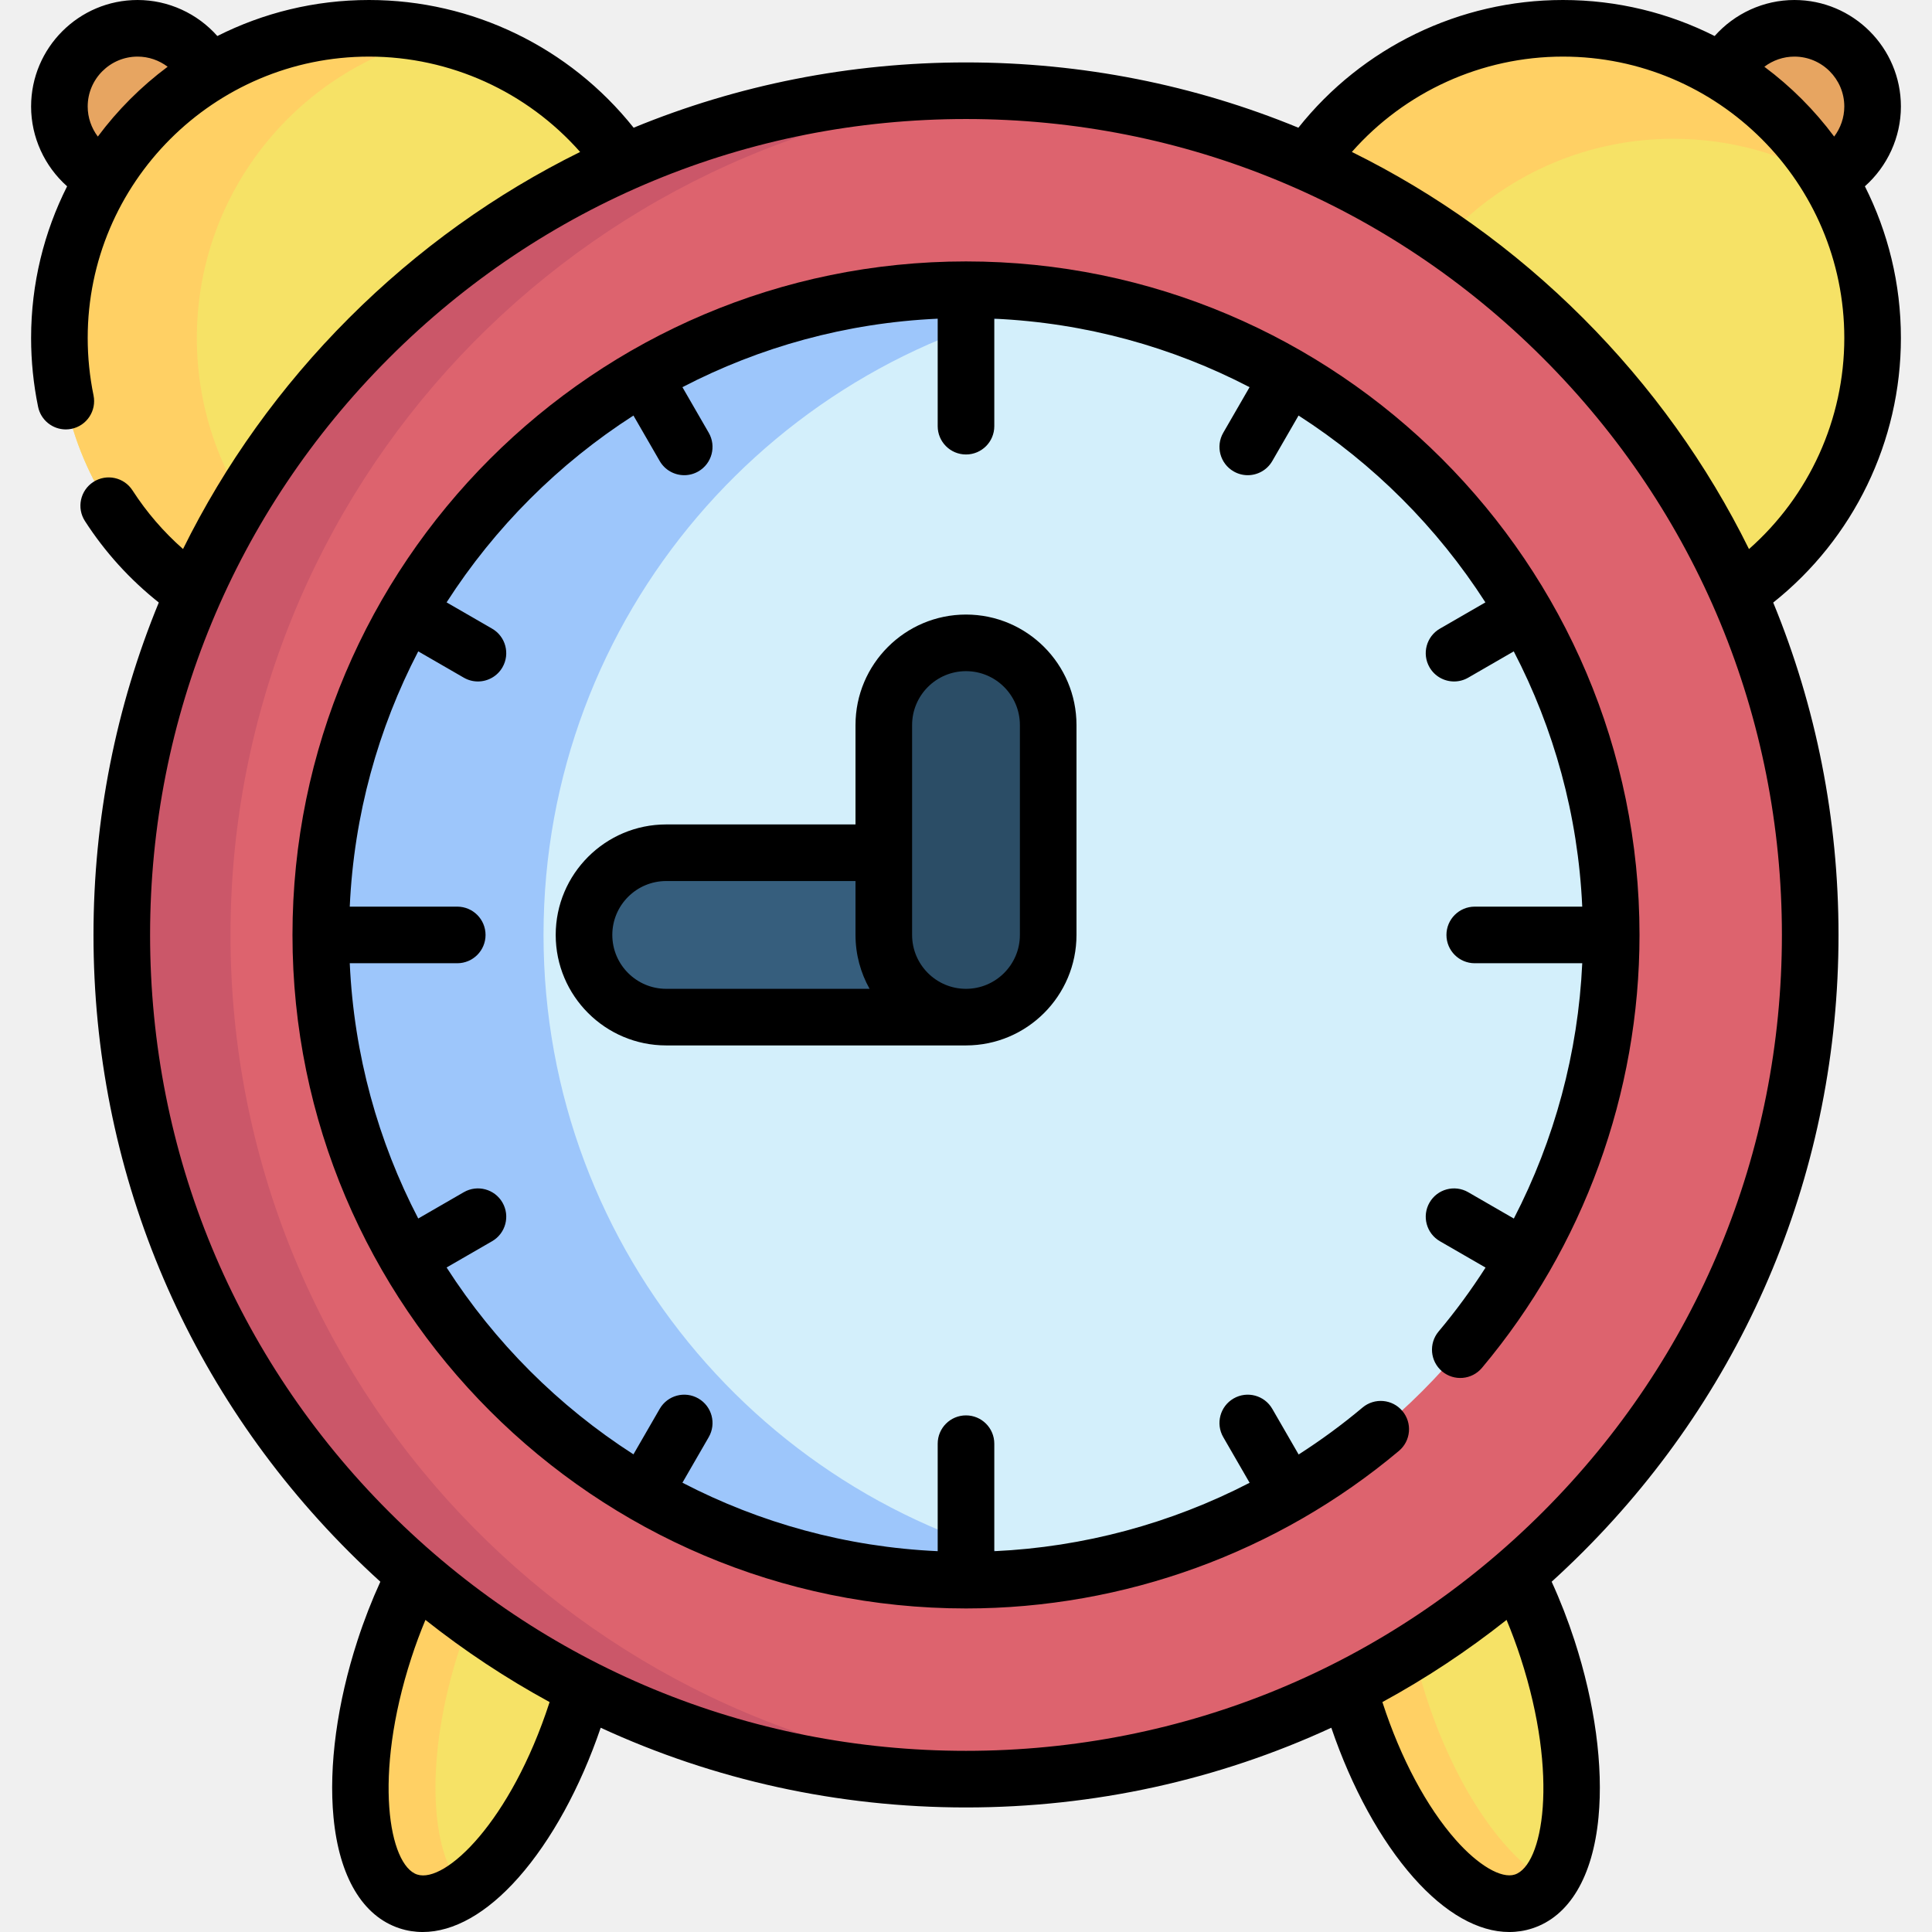
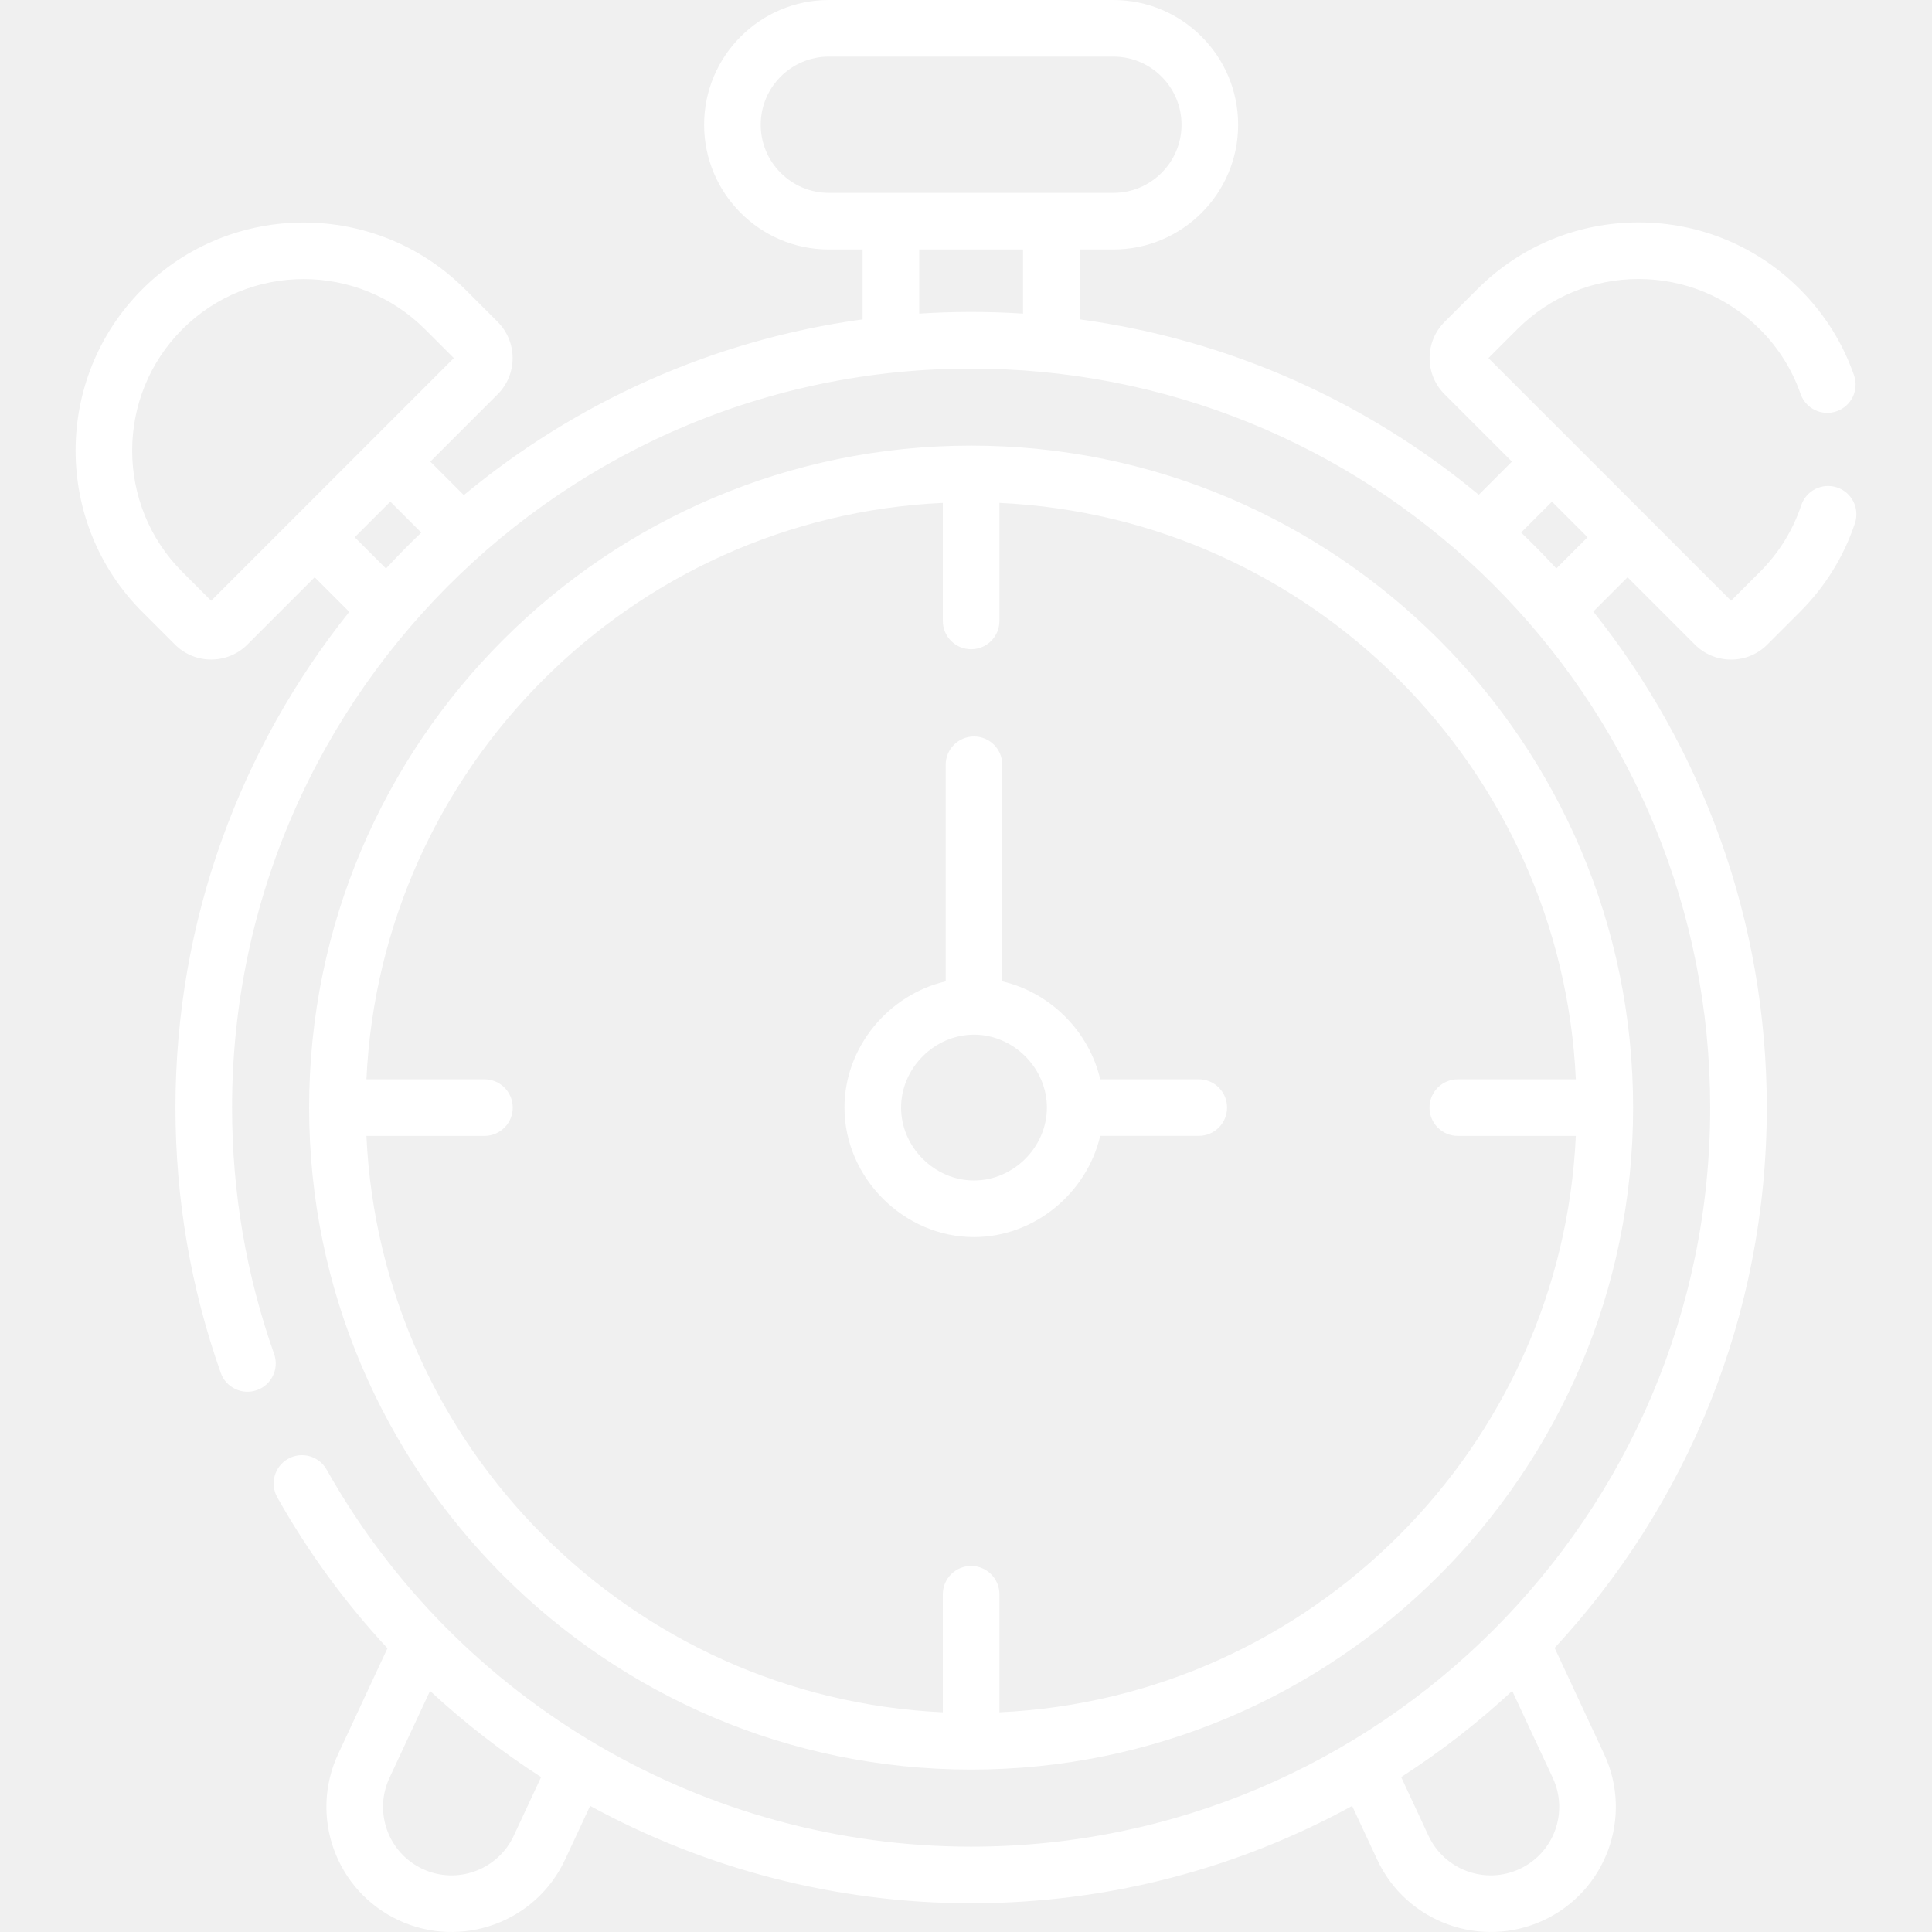
- <svg xmlns="http://www.w3.org/2000/svg" id="Capa_1" enable-background="new 0 0 512 512" height="35" viewBox="0 0 512 512" width="35">
+ <svg xmlns="http://www.w3.org/2000/svg" id="Capa_1" enable-background="new 0 0 511.992 511.992" height="35px" viewBox="0 0 511.992 511.992" width="35px">
  <g>
-     <g>
-       <ellipse cx="127.289" cy="445.33" fill="#f6e266" rx="61.596" ry="26.73" transform="matrix(.309 -.951 .951 .309 -335.576 428.675)" />
-       <path d="m121.744 437.067c-9.059 27.86-8.204 53.919 1.185 63.536-5.162 3.475-10.221 4.763-14.688 3.305-14.038-4.569-16.887-34.492-6.37-66.841 10.517-32.35 30.424-54.877 44.462-50.319 1.948.638 3.692 1.766 5.196 3.316-11.063 7.452-22.617 24.943-29.785 47.003z" fill="#ffd064" />
-       <ellipse cx="384.709" cy="445.33" fill="#f6e266" rx="26.73" ry="61.596" transform="matrix(.951 -.309 .309 .951 -118.851 140.786)" />
-       <path d="m410.581 498.643c-1.857 2.575-4.136 4.387-6.825 5.264-14.05 4.569-33.956-17.958-44.473-50.307-10.517-32.361-7.669-62.283 6.37-66.852 3.681-1.197 7.771-.524 11.987 1.698-7.828 10.871-8.067 35.426.433 61.577 7.771 23.871 20.646 42.388 32.508 48.62z" fill="#ffd064" />
-       <circle cx="475.537" cy="28.231" fill="#e7a561" r="20.727" />
-       <circle cx="36.461" cy="28.231" fill="#e7a561" r="20.727" />
-       <circle cx="414.197" cy="89.57" fill="#f6e266" r="82.066" />
-       <path d="m484.992 48.046c-12.181-7.167-26.367-11.269-41.522-11.269-45.328 0-82.076 36.737-82.076 82.064 0 15.155 4.102 29.341 11.269 41.522-24.248-14.255-40.531-40.622-40.531-70.784 0-45.328 36.748-82.076 82.064-82.076 30.174.001 56.542 16.284 70.796 40.543z" fill="#ffd064" />
-       <circle cx="97.801" cy="89.57" fill="#f6e266" r="82.066" />
-       <path d="m116.018 169.612c-5.868 1.322-11.964 2.028-18.22 2.028-45.328 0-82.064-36.748-82.064-82.064 0-45.328 36.737-82.076 82.065-82.076 6.255 0 12.352.707 18.22 2.028-36.554 8.284-63.855 40.975-63.855 80.047-.001 39.062 27.3 71.753 63.854 80.037z" fill="#ffd064" />
-       <g>
-         <circle cx="255.999" cy="247.769" fill="#dd636e" r="223.726" />
-         <path d="m270.362 471.046c-4.749.29-9.541.45-14.362.45-123.568 0-223.727-100.173-223.727-223.727s100.158-223.727 223.727-223.727c4.821 0 9.614.16 14.362.45-116.83 7.464-209.278 104.573-209.278 223.277s92.448 215.813 209.278 223.277z" fill="#cb5769" />
-         <circle cx="255.999" cy="247.769" fill="#d3effb" r="170.992" />
-         <path d="m285.876 416.283c-9.468 1.641-19.213 2.483-29.146 2.483-94.437 0-170.998-76.56-170.998-170.998s76.561-170.997 170.998-170.997c9.933 0 19.677.842 29.146 2.483-80.539 13.825-141.837 84.01-141.837 168.514s61.298 154.69 141.837 168.515z" fill="#9dc6fb" />
-         <path d="m255.999 269.552h-79.442c-12.03 0-21.783-9.753-21.783-21.783s9.753-21.783 21.783-21.783h79.442c12.03 0 21.783 9.753 21.783 21.783s-9.753 21.783-21.783 21.783z" fill="#365e7d" />
-         <path d="m255.999 269.552c-12.03 0-21.783-9.753-21.783-21.783v-55.621c0-12.03 9.753-21.783 21.783-21.783s21.783 9.753 21.783 21.783v55.621c0 12.03-9.753 21.783-21.783 21.783z" fill="#2b4d66" />
-       </g>
-     </g>
-     <g>
-       <path d="m503.759 89.575c0-14.449-3.443-28.107-9.544-40.204 5.956-5.288 9.544-12.976 9.544-21.144 0-15.564-12.662-28.227-28.226-28.227-8.168 0-15.852 3.589-21.135 9.547-12.096-6.103-25.753-9.547-40.201-9.547-27.411 0-53.176 12.549-70.114 33.847-27.571-11.351-57.369-17.305-88.083-17.305s-60.511 5.953-88.081 17.304c-16.957-21.298-42.724-33.846-70.119-33.846-14.446 0-28.102 3.444-40.198 9.547-5.282-5.958-12.966-9.547-21.134-9.547-15.564 0-28.227 12.663-28.227 28.227 0 8.168 3.589 15.857 9.545 21.145-6.101 12.098-9.544 25.757-9.544 40.207 0 6.114.624 12.247 1.853 18.23.729 3.548 3.853 5.991 7.339 5.991.501 0 1.009-.05 1.519-.155 4.057-.834 6.67-4.799 5.836-8.857-1.026-4.99-1.547-10.107-1.547-15.209-.001-41.123 33.446-74.579 74.558-74.579 21.526 0 41.852 9.308 55.94 25.268-22.39 11.059-43.066 25.822-61.241 43.998-18.173 18.173-32.935 38.845-43.994 61.232-5.142-4.531-9.638-9.724-13.391-15.544-2.243-3.482-6.887-4.482-10.367-2.239-3.481 2.245-4.483 6.887-2.238 10.368 5.337 8.278 11.917 15.506 19.575 21.591-11.354 27.573-17.308 57.375-17.308 88.093 0 61.762 24.052 119.827 67.724 163.5 2.711 2.711 5.478 5.346 8.298 7.905-2.272 4.963-4.304 10.177-6.057 15.573-5.397 16.601-7.655 33.246-6.357 46.868 1.504 15.782 7.732 26.232 17.538 29.424 1.984.646 4.025.965 6.104.965 8.2 0 17.012-4.962 25.388-14.439 8.706-9.85 16.395-23.892 21.776-39.695 29.965 13.827 62.824 21.125 96.81 21.125s66.846-7.298 96.812-21.125c5.377 15.805 13.063 29.845 21.773 39.696 8.378 9.477 17.19 14.439 25.391 14.438 2.08 0 4.121-.319 6.105-.965 9.806-3.192 16.034-13.641 17.538-29.424 1.298-13.622-.96-30.267-6.356-46.865-1.754-5.399-3.787-10.614-6.059-15.577 2.819-2.559 5.586-5.193 8.296-7.903 43.672-43.672 67.724-101.738 67.724-163.5 0-30.715-5.953-60.514-17.305-88.084 21.294-16.934 33.84-42.698 33.84-70.109zm-477.832-53.381c-1.704-2.26-2.687-5.047-2.687-7.968.001-7.292 5.934-13.226 13.228-13.226 2.919 0 5.705.983 7.961 2.688-7.029 5.236-13.268 11.475-18.502 18.506zm449.606-21.194c7.293 0 13.226 5.934 13.226 13.226 0 2.92-.982 5.707-2.686 7.967-5.234-7.031-11.472-13.27-18.502-18.504 2.257-1.705 5.043-2.689 7.962-2.689zm-329.95 436.275c-10.221 31.403-27.561 47.923-35.02 45.497-7.454-2.426-11.767-25.99-1.557-57.393 1.123-3.461 2.377-6.827 3.737-10.089 10.396 8.238 21.401 15.511 32.905 21.775-.022.07-.042.141-.065.21zm257.413-11.893c10.21 31.401 5.896 54.964-1.558 57.39-3.55 1.156-9.682-2.432-15.617-9.145-7.736-8.751-14.627-21.66-19.409-36.369-.02-.062-.04-.13-.06-.193 11.504-6.265 22.508-13.538 32.904-21.776 1.361 3.262 2.615 6.629 3.74 10.093zm5.896-38.722c-40.838 40.839-95.138 63.33-152.893 63.33s-112.055-22.49-152.893-63.33c-40.84-40.839-63.331-95.138-63.331-152.894s22.491-112.055 63.331-152.894c40.838-40.839 95.138-63.33 152.893-63.33s112.055 22.491 152.893 63.33c40.84 40.839 63.331 95.138 63.331 152.894.001 57.756-22.49 112.055-63.331 152.894zm10.607-316.394c-18.176-18.176-38.851-32.939-61.242-43.999 14.074-15.959 34.399-25.267 55.94-25.267 41.114 0 74.563 33.454 74.563 74.575 0 21.54-9.305 41.863-25.261 55.933-11.06-22.391-25.824-43.066-44-61.242z" />
-       <path d="m255.999 69.279c-98.419 0-178.489 80.07-178.489 178.489s80.07 178.488 178.489 178.488c41.925 0 82.671-14.829 114.732-41.756 3.172-2.664 3.584-7.394.92-10.566-2.663-3.172-7.393-3.584-10.566-.92-5.39 4.526-11.049 8.676-16.933 12.44l-6.986-12.1c-2.071-3.587-6.66-4.815-10.245-2.745-3.587 2.071-4.816 6.658-2.745 10.245l6.984 12.097c-20.877 10.797-43.975 17.039-67.661 18.13v-28.49c0-4.142-3.357-7.5-7.5-7.5s-7.5 3.358-7.5 7.5v28.488c-24.297-1.103-47.226-7.532-67.649-18.148l6.972-12.076c2.071-3.587.842-8.174-2.745-10.245-3.587-2.072-8.175-.843-10.245 2.745l-6.963 12.06c-19.845-12.75-36.766-29.672-49.517-49.517l12.061-6.963c3.587-2.071 4.816-6.658 2.745-10.245-2.07-3.588-6.66-4.817-10.245-2.745l-12.076 6.972c-10.616-20.423-17.045-43.352-18.148-67.649h28.487c4.143 0 7.5-3.358 7.5-7.5s-3.357-7.5-7.5-7.5h-28.487c1.103-24.297 7.533-47.226 18.148-67.649l12.075 6.971c1.182.682 2.471 1.006 3.743 1.006 2.592 0 5.113-1.346 6.502-3.751 2.071-3.587.842-8.174-2.745-10.245l-12.06-6.963c12.75-19.845 29.672-36.766 49.516-49.516l6.963 12.059c1.389 2.406 3.91 3.751 6.502 3.751 1.272 0 2.562-.324 3.743-1.006 3.587-2.071 4.816-6.658 2.745-10.245l-6.971-12.075c20.423-10.616 43.352-17.045 67.649-18.148v28.486c0 4.142 3.357 7.5 7.5 7.5s7.5-3.358 7.5-7.5v-28.485c24.296 1.103 47.226 7.532 67.649 18.148l-6.971 12.075c-2.071 3.587-.842 8.174 2.745 10.245 1.182.682 2.471 1.006 3.743 1.006 2.592 0 5.113-1.346 6.502-3.751l6.963-12.059c19.845 12.75 36.766 29.671 49.517 49.516l-12.06 6.963c-3.587 2.071-4.816 6.658-2.745 10.245 1.389 2.406 3.91 3.751 6.502 3.751 1.272 0 2.562-.324 3.743-1.006l12.075-6.971c10.616 20.423 17.045 43.352 18.148 67.649h-28.487c-4.143 0-7.5 3.358-7.5 7.5s3.357 7.5 7.5 7.5h28.49c-1.091 23.686-7.333 46.784-18.13 67.661l-12.096-6.984c-3.59-2.072-8.175-.842-10.245 2.745-2.071 3.587-.842 8.174 2.745 10.245l12.1 6.986c-3.765 5.884-7.914 11.544-12.441 16.934-2.664 3.172-2.252 7.903.92 10.566 3.172 2.665 7.903 2.252 10.566-.92 26.927-32.062 41.756-72.808 41.756-114.732 0-98.421-80.07-178.491-178.489-178.491z" />
-       <path d="m226.716 192.146v26.338h-50.166c-16.146 0-29.283 13.136-29.283 29.283 0 16.146 13.137 29.282 29.283 29.282h79.45.001c16.145-.001 29.281-13.137 29.281-29.282v-55.621c0-16.147-13.137-29.283-29.283-29.283s-29.283 13.136-29.283 29.283zm-64.448 55.621c0-7.876 6.407-14.283 14.283-14.283h50.166v14.283c0 5.184 1.36 10.054 3.733 14.283h-53.899c-7.876-.001-14.283-6.408-14.283-14.283zm108.014-55.621v55.621c0 7.875-6.407 14.283-14.283 14.283s-14.283-6.407-14.283-14.283v-55.621c0-7.876 6.407-14.283 14.283-14.283s14.283 6.407 14.283 14.283z" />
-     </g>
+     <path d="m257.354 468.952c96.733 0 175.431-78.698 175.431-175.431s-78.698-175.431-175.431-175.431-175.431 78.699-175.431 175.431 78.698 175.431 175.431 175.431zm-7.5-335.681v31.278c0 4.142 3.358 7.5 7.5 7.5s7.5-3.358 7.5-7.5v-31.278c82.507 3.816 148.934 70.244 152.75 152.75h-31.278c-4.142 0-7.5 3.358-7.5 7.5s3.358 7.5 7.5 7.5h31.278c-3.816 82.507-70.244 148.933-152.75 152.75v-31.278c0-4.142-3.358-7.5-7.5-7.5s-7.5 3.358-7.5 7.5v31.278c-82.507-3.816-148.934-70.243-152.75-152.75h31.278c4.142 0 7.5-3.358 7.5-7.5s-3.358-7.5-7.5-7.5h-31.278c3.816-82.506 70.244-148.933 152.75-152.75z" fill="#FFFFFF" />
+     <path d="m486.841 129.172c-3.928-1.315-8.178.8-9.495 4.728-2.242 6.688-5.929 12.63-10.958 17.66l-7.639 7.639-64.303-64.303 7.639-7.639c8.588-8.588 20.006-13.317 32.152-13.317s23.563 4.729 32.151 13.318c4.892 4.892 8.518 10.655 10.777 17.129 1.365 3.91 5.641 5.975 9.553 4.609 3.911-1.365 5.975-5.642 4.609-9.553-3.009-8.622-7.832-16.291-14.333-22.792-11.421-11.421-26.606-17.711-42.758-17.711s-31.337 6.29-42.758 17.711l-8.647 8.647c-2.564 2.563-3.976 5.972-3.976 9.599 0 3.626 1.412 7.035 3.975 9.597l17.837 17.837-8.789 8.789c-29.478-24.459-65.775-41.056-105.769-46.498v-18.509h8.948c18.228 0 33.057-14.829 33.057-33.057s-14.829-33.056-33.057-33.056h-75.405c-18.228 0-33.057 14.829-33.057 33.057s14.829 33.057 33.057 33.057h8.948v18.521c-39.822 5.455-76.14 22.06-105.682 46.571l-8.876-8.876 17.837-17.837c5.292-5.292 5.292-13.903 0-19.195l-8.648-8.648c-23.577-23.577-61.94-23.577-85.516 0-23.577 23.577-23.577 61.939 0 85.516l8.648 8.648c5.292 5.292 13.903 5.292 19.195 0l17.838-17.838 9.165 9.165c-28.81 36.062-46.062 81.742-46.062 131.381 0 24.115 4.039 47.768 12.005 70.301 1.381 3.906 5.667 5.95 9.571 4.571 3.905-1.381 5.952-5.666 4.571-9.571-7.398-20.924-11.148-42.894-11.148-65.301 0-110.931 92.742-200.701 204.837-195.637 104.51 4.707 186.876 90.949 186.875 195.637 0 107.995-87.861 195.856-195.856 195.856-70.269 0-135.93-37.985-170.798-99.929-2.031-3.609-6.606-4.888-10.214-2.856-3.61 2.032-4.889 6.605-2.857 10.215 8.224 14.609 18.054 27.999 29.194 39.999l-13.061 28.009c-7.746 16.612-.573 36.325 16.041 44.072 16.572 7.728 36.343.531 44.071-16.041l6.657-14.276c30.488 16.641 65.103 25.807 100.967 25.807 36.557 0 70.968-9.357 100.973-25.794l6.651 14.263c7.731 16.577 27.503 23.766 44.072 16.041 16.612-7.746 23.788-27.458 16.041-44.071l-13.106-28.106c34.872-37.631 56.226-87.959 56.226-143.188 0-49.577-17.167-95.328-45.985-131.458l9.088-9.088 17.837 17.837c2.563 2.564 5.972 3.976 9.599 3.976 3.626 0 7.035-1.412 9.597-3.975l8.648-8.648c6.685-6.685 11.589-14.591 14.575-23.499 1.315-3.929-.802-8.18-4.729-9.496zm-350.705 357.334c-4.233 9.077-15.06 13.02-24.137 8.786-9.097-4.242-13.03-15.038-8.786-24.138l10.751-23.056c9.127 8.47 18.978 16.119 29.429 22.845zm266.574 8.786c-9.078 4.23-19.905.292-24.138-8.785l-7.257-15.563c10.451-6.727 20.302-14.375 29.429-22.845l10.751 23.057c4.244 9.095.314 19.893-8.785 24.136zm-201.115-462.235c0-9.957 8.1-18.057 18.057-18.057h75.405c9.957 0 18.057 8.1 18.057 18.057s-8.1 18.057-18.057 18.057c-14.907 0-58.031 0-75.405 0-9.957-.001-18.057-8.101-18.057-18.057zm42.005 50.055v-16.999h27.51v16.999c-9.574-.621-18.745-.565-27.51 0zm-187.64 76.086-7.639-7.639c-17.728-17.728-17.728-46.575 0-64.303 17.727-17.727 46.575-17.728 64.303 0l7.639 7.639c-6.719 6.719-57.378 57.378-64.303 64.303zm47.475-26.262 8.202 8.203c-3.213 3.074-6.335 6.253-9.347 9.519l-8.288-8.288zm308.997 17.708c-3.013-3.272-6.124-6.452-9.337-9.528l8.178-8.179 9.433 9.433z" fill="#FFFFFF" />
+     <path d="m258.114 327.835c16.037 0 29.919-11.682 33.448-26.822h26.118c4.142 0 7.5-3.358 7.5-7.5s-3.358-7.5-7.5-7.5h-26.118c-2.964-12.716-13.232-22.984-25.948-25.948v-57.392c0-4.142-3.358-7.5-7.5-7.5s-7.5 3.358-7.5 7.5v57.392c-15.14 3.529-26.822 17.411-26.822 33.448-.001 18.605 15.717 34.322 34.322 34.322zm0-53.644c10.474 0 19.322 8.848 19.322 19.322s-8.848 19.322-19.322 19.322-19.322-8.849-19.322-19.322 8.848-19.322 19.322-19.322z" fill="#FFFFFF" />
  </g>
</svg>
